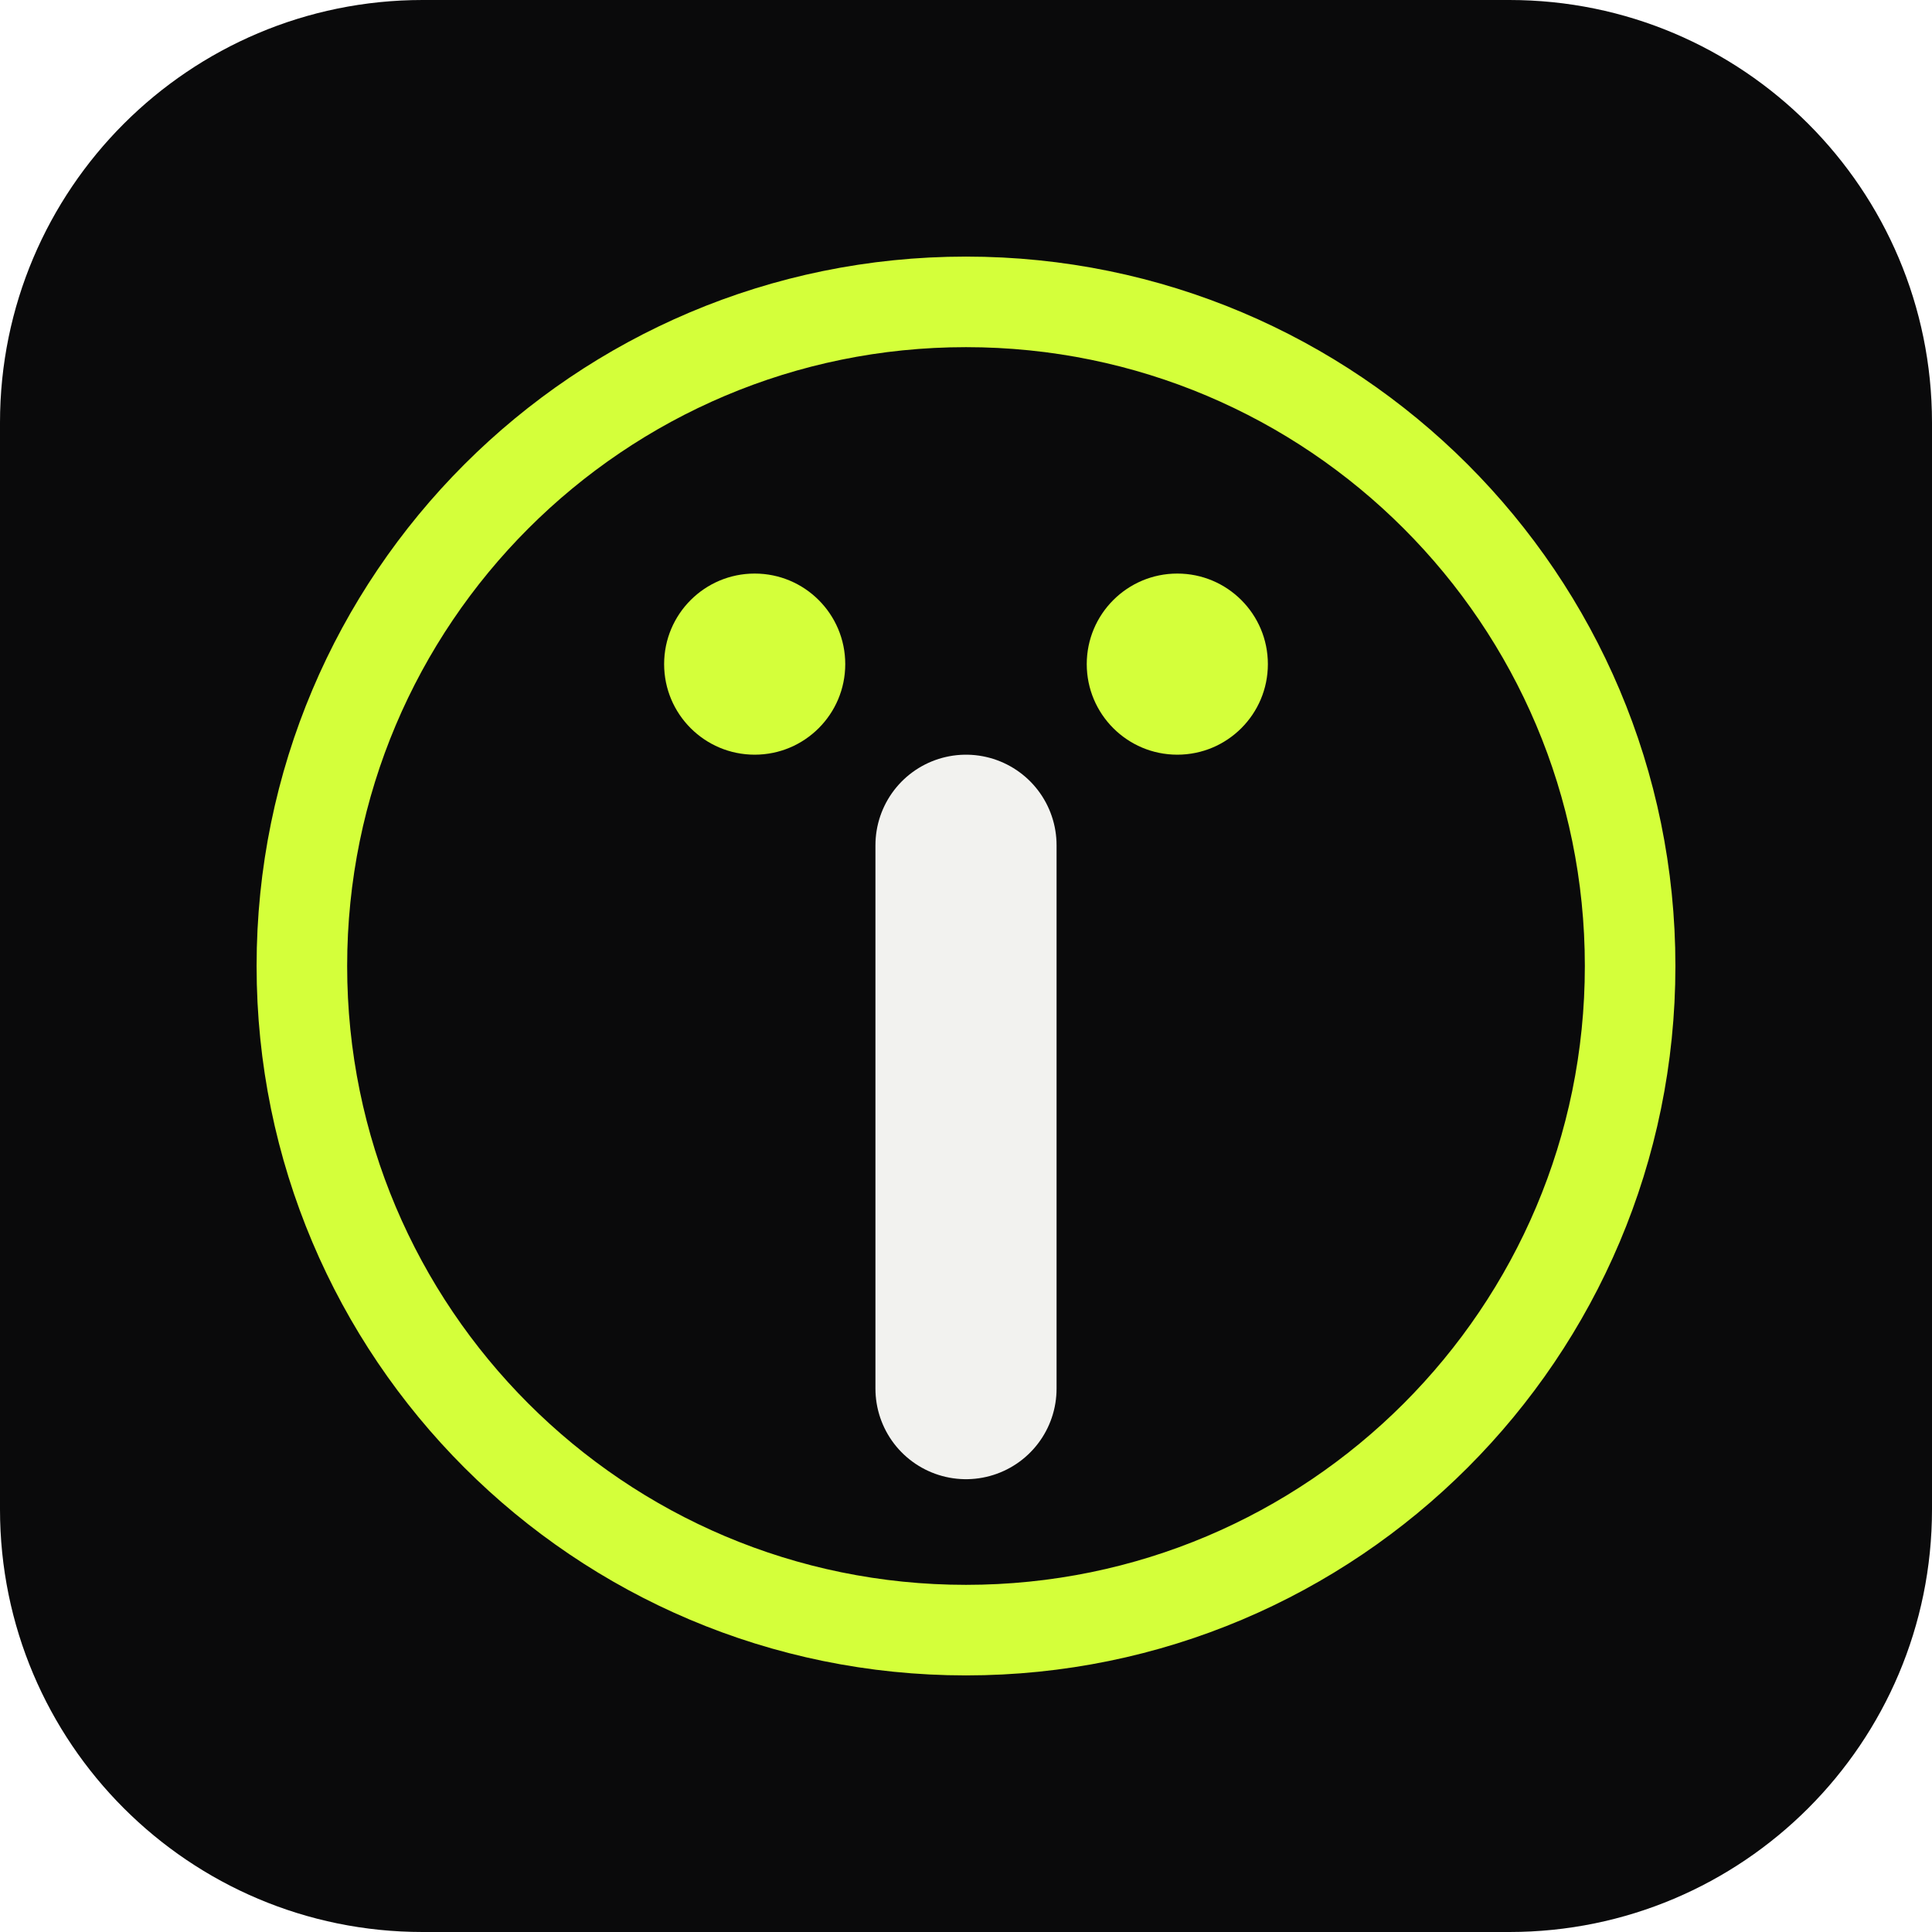
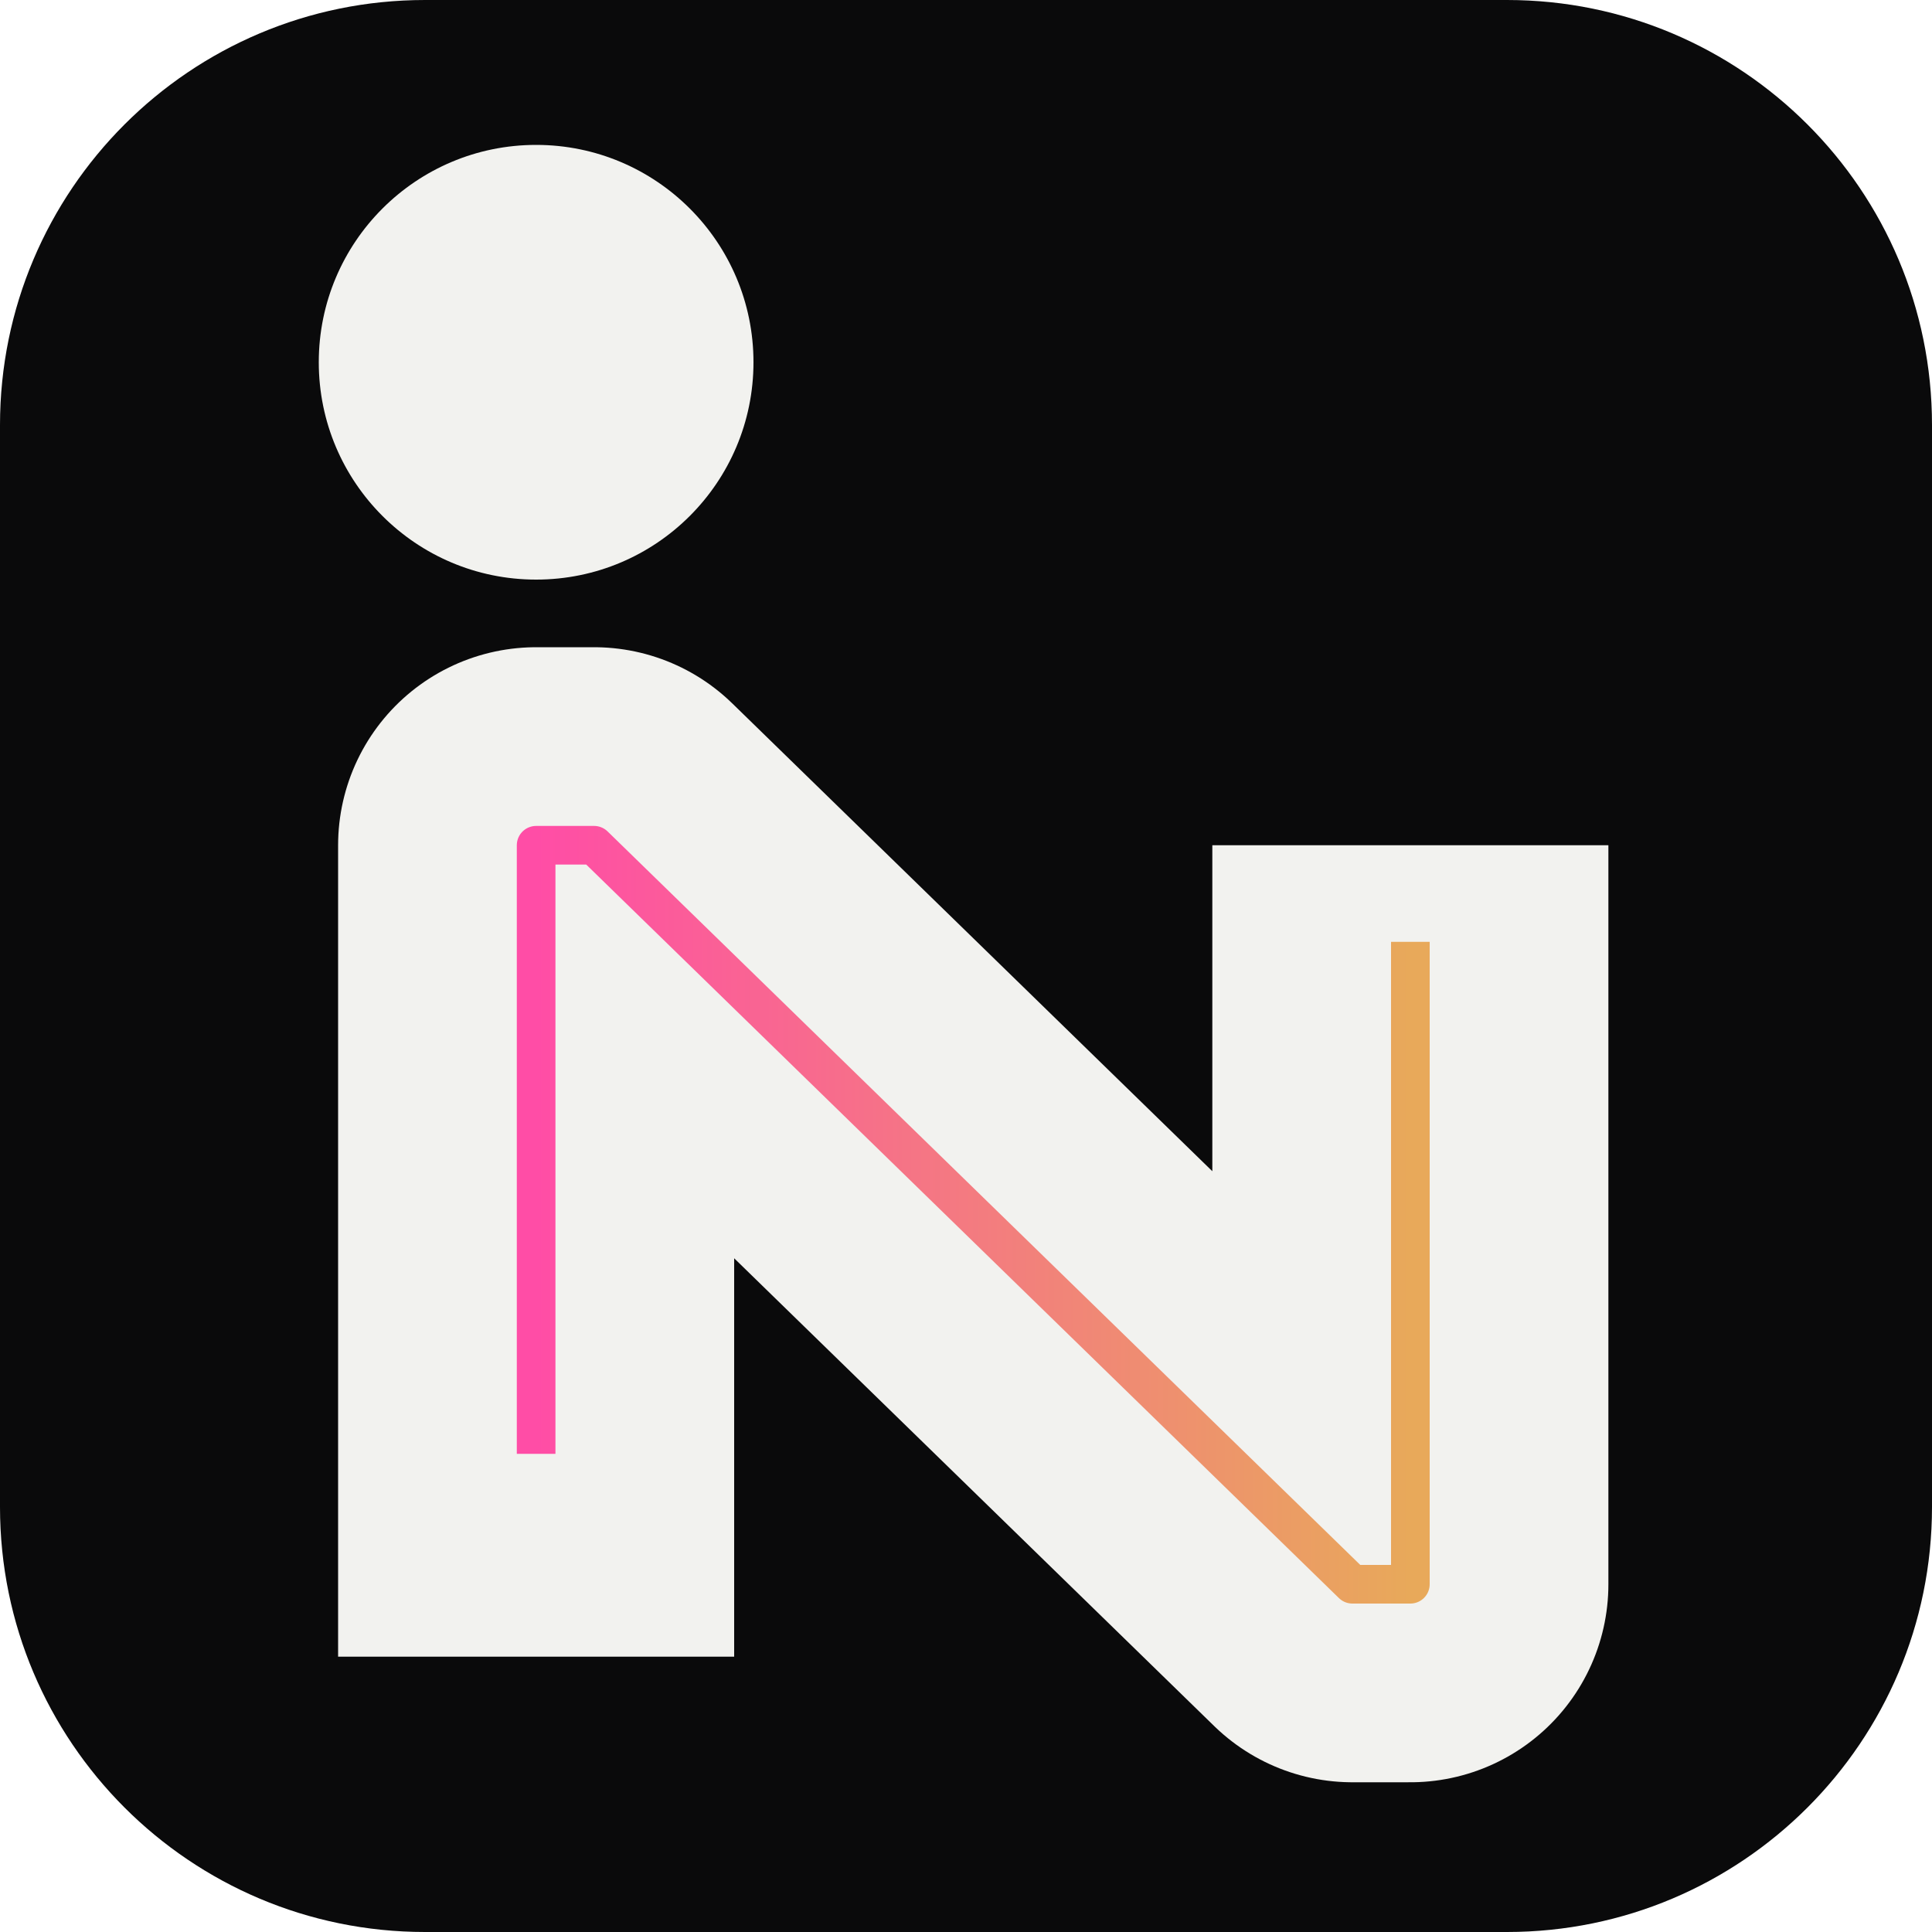
- <svg xmlns="http://www.w3.org/2000/svg" viewBox="0 0 64 64">
-   <rect width="64" height="64" rx="14" fill="#0a0a0b" />
-   <circle cx="32" cy="32" r="22" fill="none" stroke="#d4ff3a" stroke-width="3" />
-   <circle cx="25" cy="22" r="3" fill="#d4ff3a" />
-   <circle cx="39" cy="22" r="3" fill="#d4ff3a" />
-   <path d="M32 28v18" stroke="#f2f2ef" stroke-width="6" stroke-linecap="round" />
+ <svg xmlns="http://www.w3.org/2000/svg" viewBox="348 205 400 400">
+   <defs>
+     <linearGradient id="g" gradientUnits="userSpaceOnUse" x1="459" y1="0" x2="640" y2="0">
+       <stop offset="0" stop-color="#ff4da6" />
+       <stop offset="1" stop-color="#e8a95a" />
+     </linearGradient>
+   </defs>
+   <rect x="348" y="205" width="400" height="400" rx="88" fill="#0a0a0b" />
+   <circle cx="459" cy="280" r="45" fill="#f2f2ef" />
+   <path d="M459 548V380H471L628 533H640V380" fill="none" stroke="#f2f2ef" stroke-width="82" stroke-linejoin="round" />
+   <path d="M459 506V380H471L628 533H640V400" fill="none" stroke="url(#g)" stroke-width="8" stroke-linejoin="round" />
</svg>
